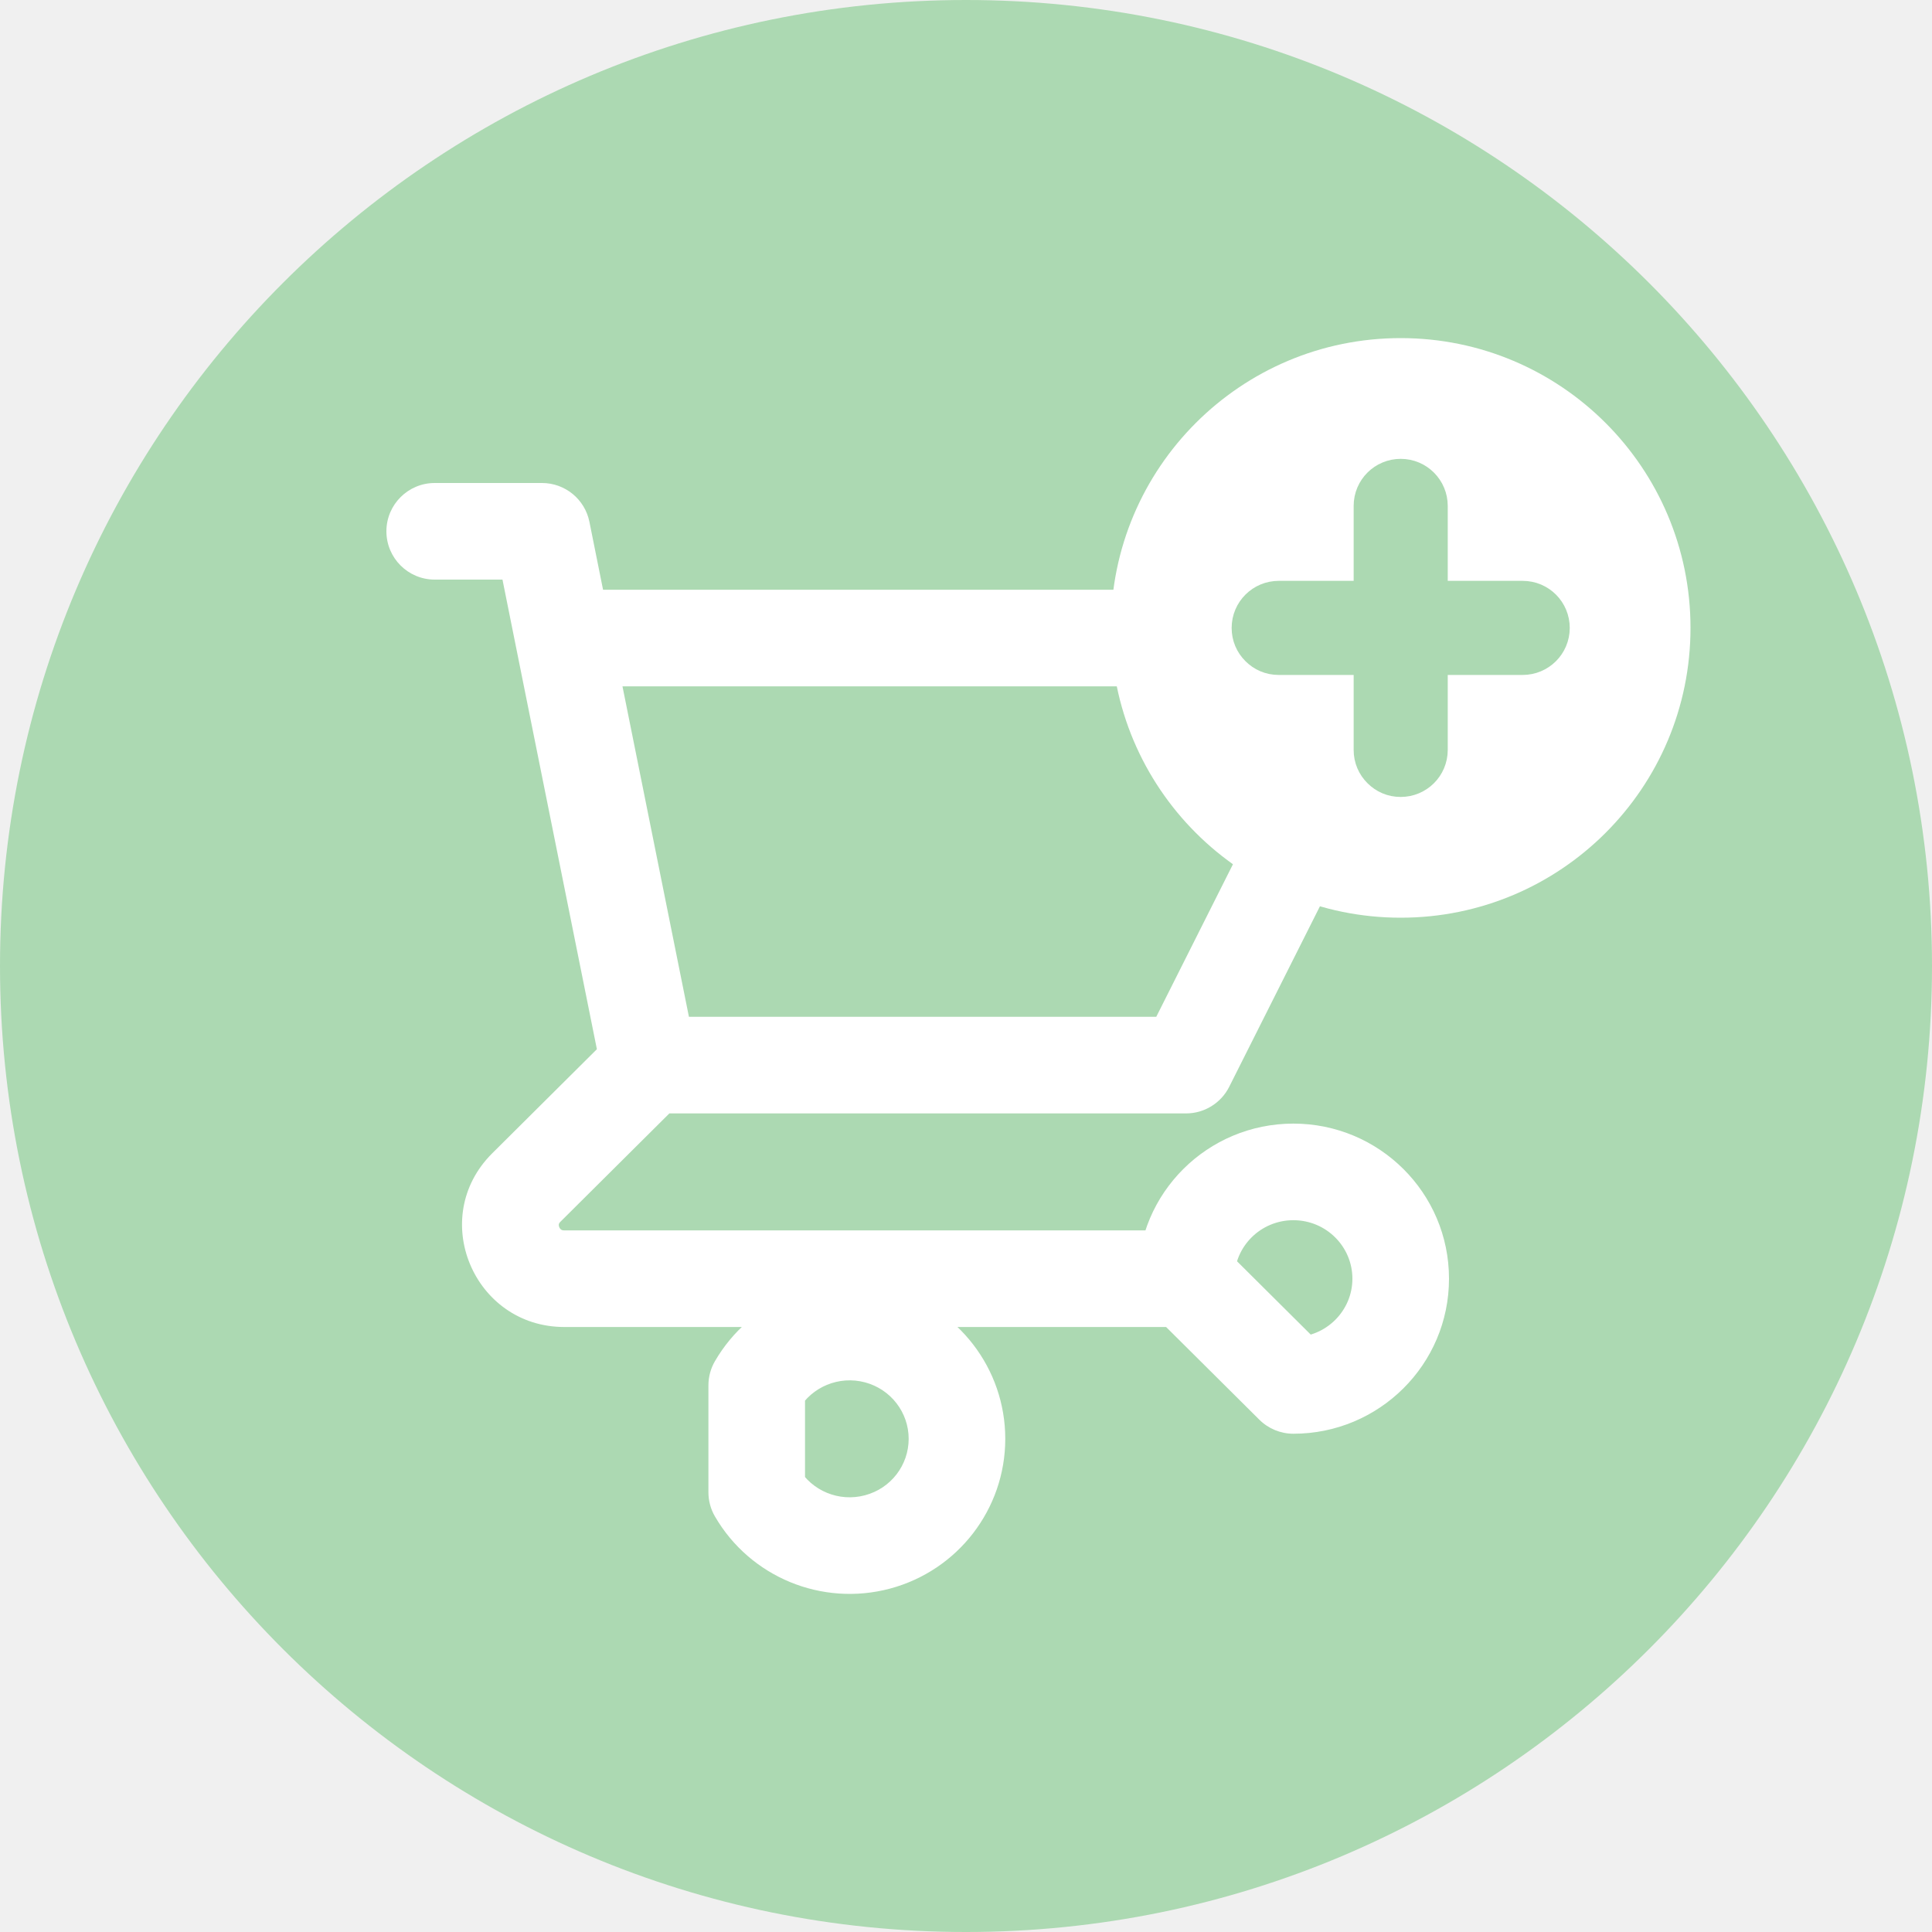
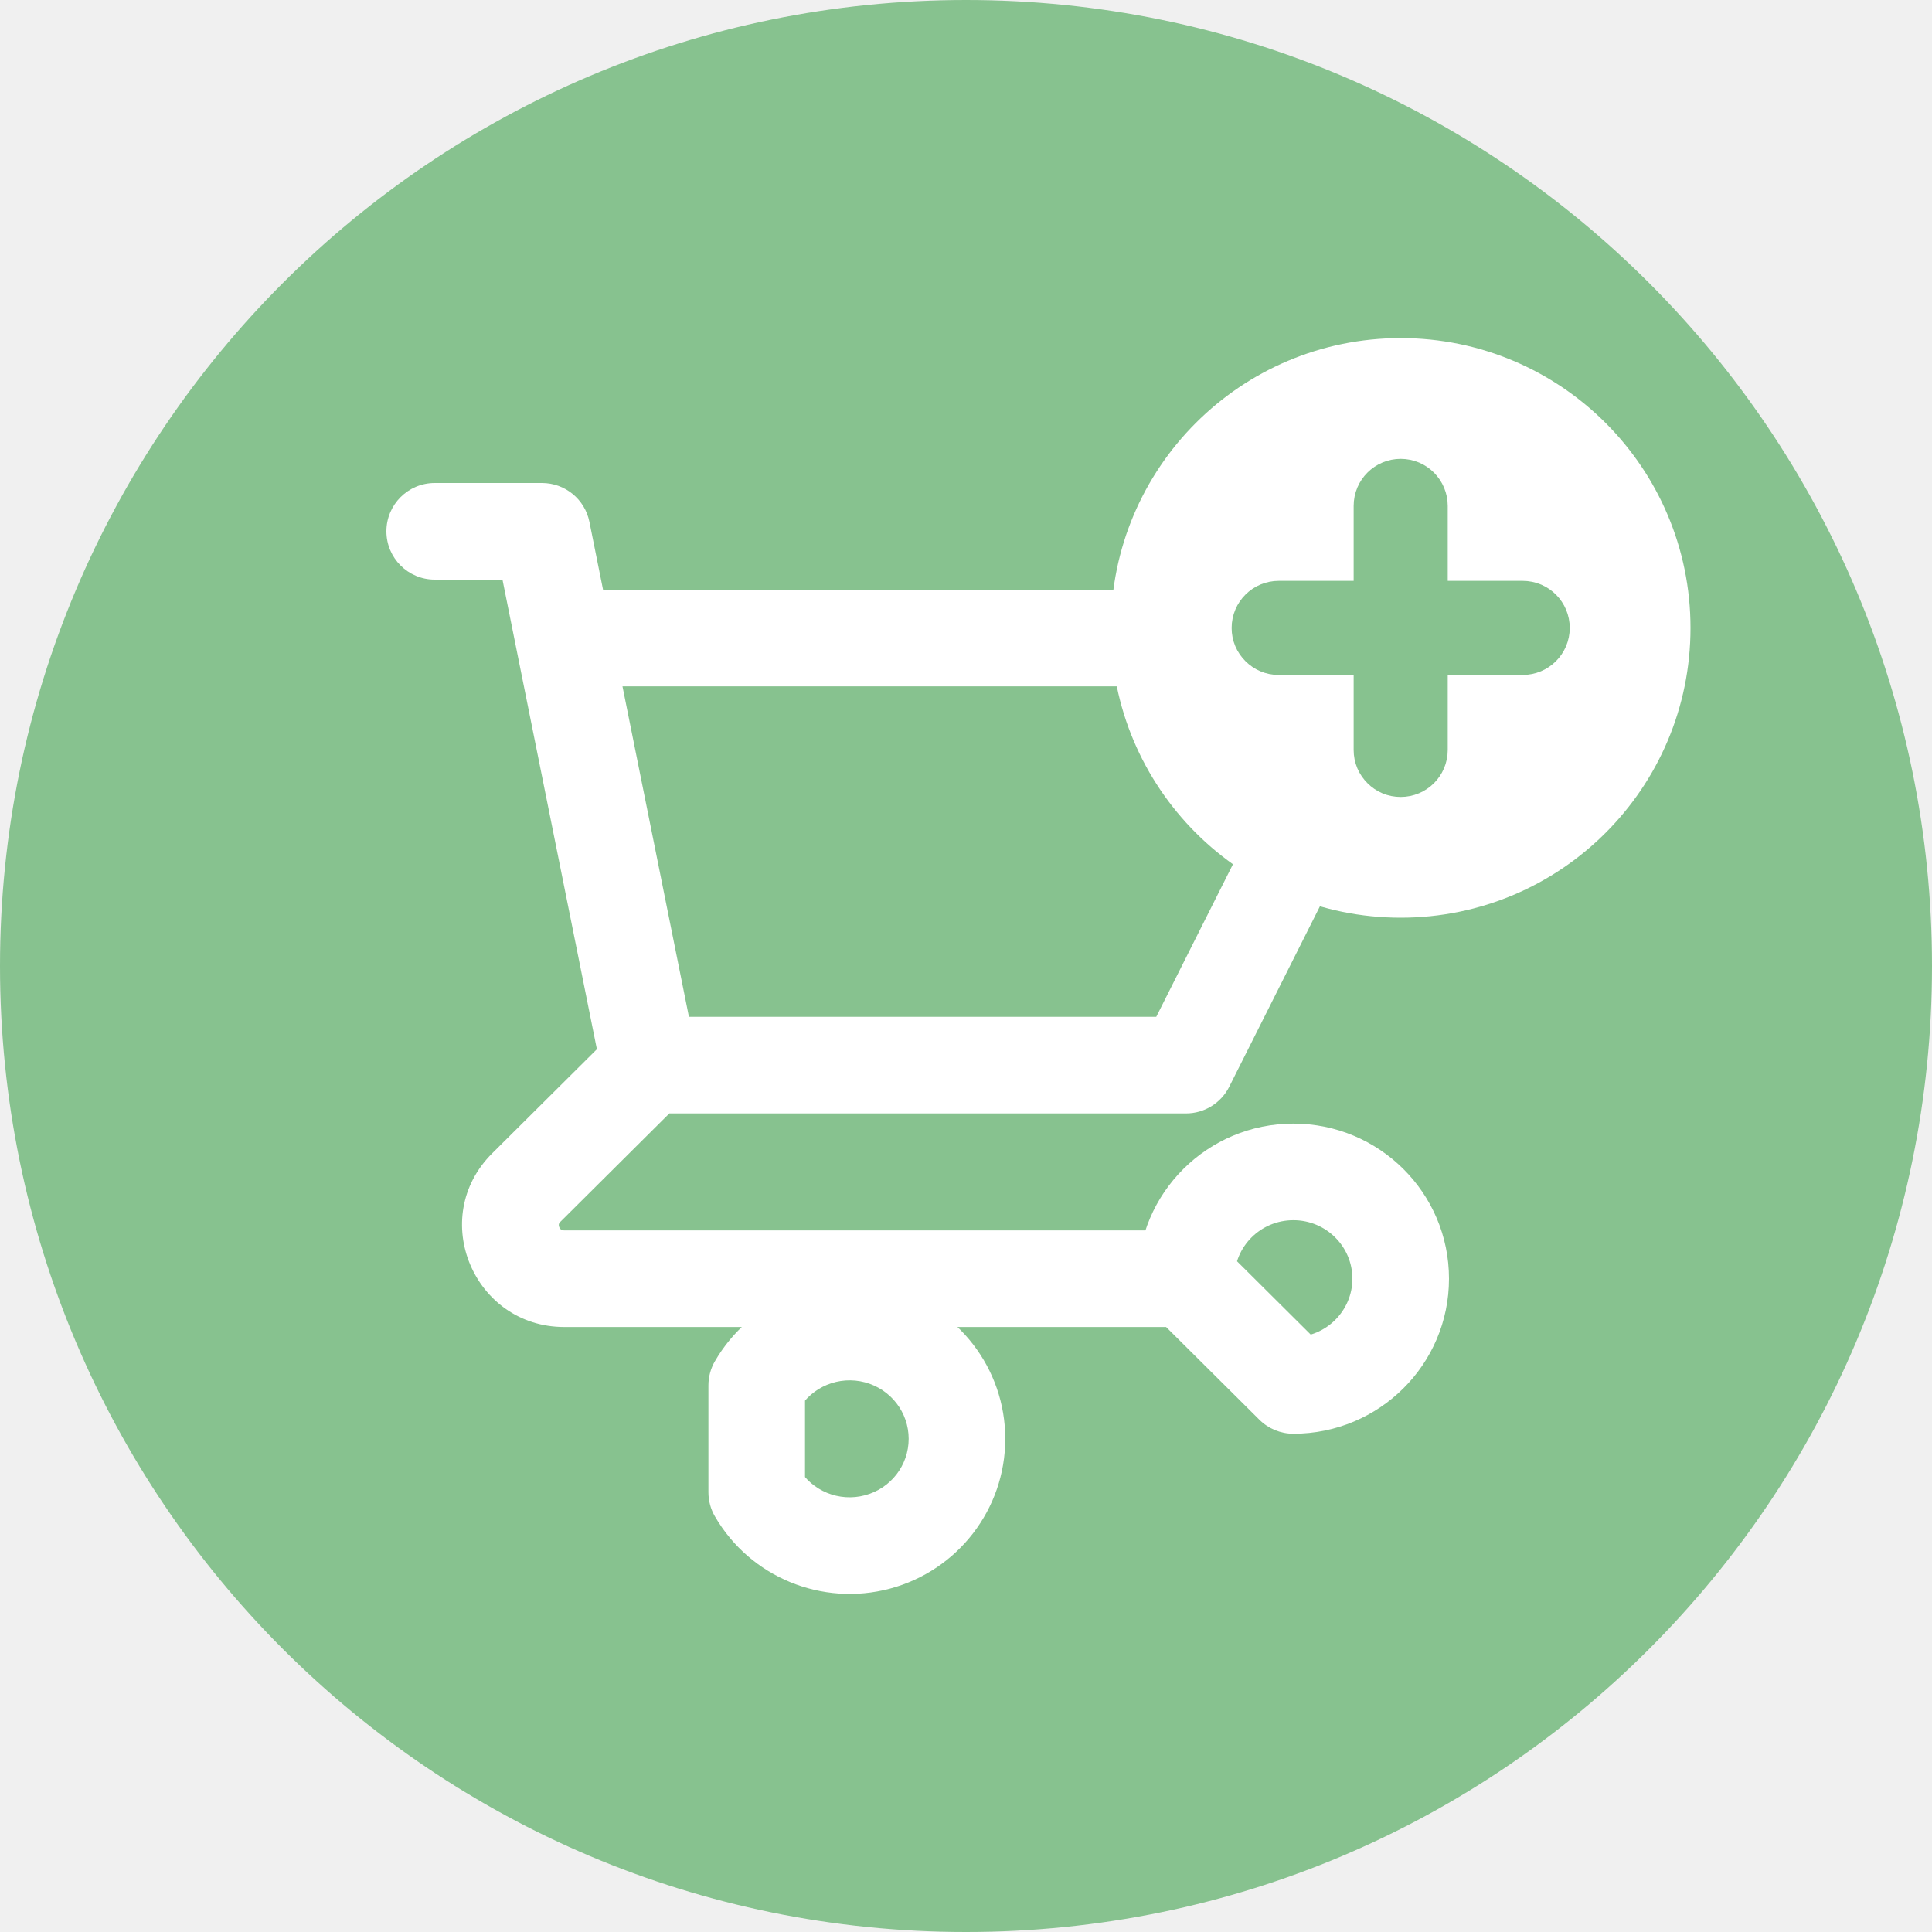
<svg xmlns="http://www.w3.org/2000/svg" width="40" height="40" viewBox="0 0 40 40" fill="none">
-   <circle cx="20" cy="20" r="20" fill="#ACD9B2" />
+   <circle cx="20" cy="20" r="20" fill="#87c28f" />
  <path d="M9 10C8.448 10 8 10.448 8 11C8 11.552 8.448 12 9 12V10ZM11.222 11L12.203 10.803C12.109 10.336 11.698 10 11.222 10V11ZM10.686 13.408C10.795 13.949 11.322 14.3 11.864 14.191C12.405 14.082 12.756 13.555 12.647 13.013L10.686 13.408ZM13.444 21.052C12.892 21.052 12.444 21.5 12.444 22.052C12.444 22.605 12.892 23.052 13.444 23.052V21.052ZM24.556 22.052V23.052C24.934 23.052 25.279 22.839 25.449 22.502L24.556 22.052ZM29 13.21L29.893 13.66C30.049 13.35 30.033 12.981 29.851 12.686C29.669 12.39 29.347 12.21 29 12.21V13.21ZM11.667 12.21C11.114 12.21 10.667 12.658 10.667 13.21C10.667 13.763 11.114 14.21 11.667 14.21V12.21ZM12.464 22.25C12.573 22.791 13.1 23.142 13.642 23.033C14.183 22.924 14.534 22.397 14.425 21.855L12.464 22.25ZM12.647 13.013C12.538 12.472 12.011 12.121 11.47 12.23C10.928 12.339 10.577 12.866 10.686 13.408L12.647 13.013ZM14.15 22.762C14.541 22.372 14.543 21.739 14.153 21.347C13.764 20.956 13.131 20.954 12.739 21.344L14.15 22.762ZM10.897 24.587L10.191 23.878L10.897 24.587ZM24.556 27.474C25.108 27.474 25.556 27.026 25.556 26.474C25.556 25.921 25.108 25.474 24.556 25.474V27.474ZM24.556 26.474H23.556C23.556 26.74 23.662 26.995 23.85 27.183L24.556 26.474ZM26.778 28.684L26.073 29.393C26.26 29.579 26.514 29.684 26.778 29.684V28.684ZM15.667 28.684L14.802 28.182C14.713 28.334 14.667 28.508 14.667 28.684H15.667ZM15.667 30.895H14.667C14.667 31.071 14.713 31.244 14.802 31.396L15.667 30.895ZM9 12H11.222V10H9V12ZM10.242 11.197L10.686 13.408L12.647 13.013L12.203 10.803L10.242 11.197ZM13.444 23.052H24.556V21.052H13.444V23.052ZM25.449 22.502L29.893 13.66L28.107 12.761L23.662 21.603L25.449 22.502ZM29 12.21H11.667V14.21H29V12.21ZM14.425 21.855L12.647 13.013L10.686 13.408L12.464 22.25L14.425 21.855ZM12.739 21.344L10.191 23.878L11.602 25.296L14.15 22.762L12.739 21.344ZM10.191 23.878C8.851 25.211 9.811 27.474 11.682 27.474V25.474C11.642 25.474 11.626 25.463 11.617 25.458C11.605 25.449 11.589 25.432 11.579 25.407C11.568 25.382 11.568 25.36 11.57 25.347C11.571 25.34 11.575 25.323 11.602 25.296L10.191 23.878ZM11.682 27.474H24.556V25.474H11.682V27.474ZM25.556 26.474C25.556 25.81 26.098 25.263 26.778 25.263V23.263C25.003 23.263 23.556 24.695 23.556 26.474H25.556ZM26.778 25.263C27.458 25.263 28 25.81 28 26.474H30C30 24.695 28.552 23.263 26.778 23.263V25.263ZM28 26.474C28 27.137 27.458 27.684 26.778 27.684V29.684C28.552 29.684 30 28.252 30 26.474H28ZM27.483 27.975L25.261 25.765L23.85 27.183L26.073 29.393L27.483 27.975ZM16.532 29.186C16.807 28.712 17.371 28.477 17.909 28.62L18.424 26.688C17.018 26.313 15.532 26.923 14.802 28.182L16.532 29.186ZM17.909 28.62C18.446 28.764 18.813 29.245 18.813 29.789H20.813C20.813 28.332 19.83 27.063 18.424 26.688L17.909 28.62ZM18.813 29.789C18.813 30.334 18.446 30.815 17.909 30.958L18.424 32.891C19.83 32.516 20.813 31.246 20.813 29.789H18.813ZM17.909 30.958C17.371 31.102 16.807 30.867 16.532 30.393L14.802 31.396C15.532 32.655 17.018 33.265 18.424 32.891L17.909 30.958ZM16.667 30.895V28.684H14.667V30.895H16.667Z" fill="white" />
  <circle cx="29" cy="13" r="6" fill="white" />
-   <path d="M31.526 12.526H29.474V10.474C29.474 10.215 29.265 10 29 10C28.741 10 28.526 10.208 28.526 10.474V12.526H26.474C26.215 12.526 26 12.735 26 13C26 13.133 26.05 13.246 26.139 13.335C26.227 13.423 26.341 13.474 26.474 13.474H28.526V15.526C28.526 15.659 28.577 15.773 28.665 15.861C28.754 15.95 28.867 16 29 16C29.259 16 29.474 15.792 29.474 15.526V13.474H31.526C31.785 13.474 32 13.265 32 13C32 12.741 31.792 12.526 31.526 12.526Z" fill="#ACD9B2" stroke="#ACD9B2" />
+   <path d="M31.526 12.526H29.474V10.474C29.474 10.215 29.265 10 29 10C28.741 10 28.526 10.208 28.526 10.474V12.526H26.474C26.215 12.526 26 12.735 26 13C26 13.133 26.05 13.246 26.139 13.335C26.227 13.423 26.341 13.474 26.474 13.474H28.526V15.526C28.526 15.659 28.577 15.773 28.665 15.861C28.754 15.95 28.867 16 29 16C29.259 16 29.474 15.792 29.474 15.526V13.474H31.526C31.785 13.474 32 13.265 32 13C32 12.741 31.792 12.526 31.526 12.526Z" fill="#87c28f" stroke="#87c28f" />
</svg>
